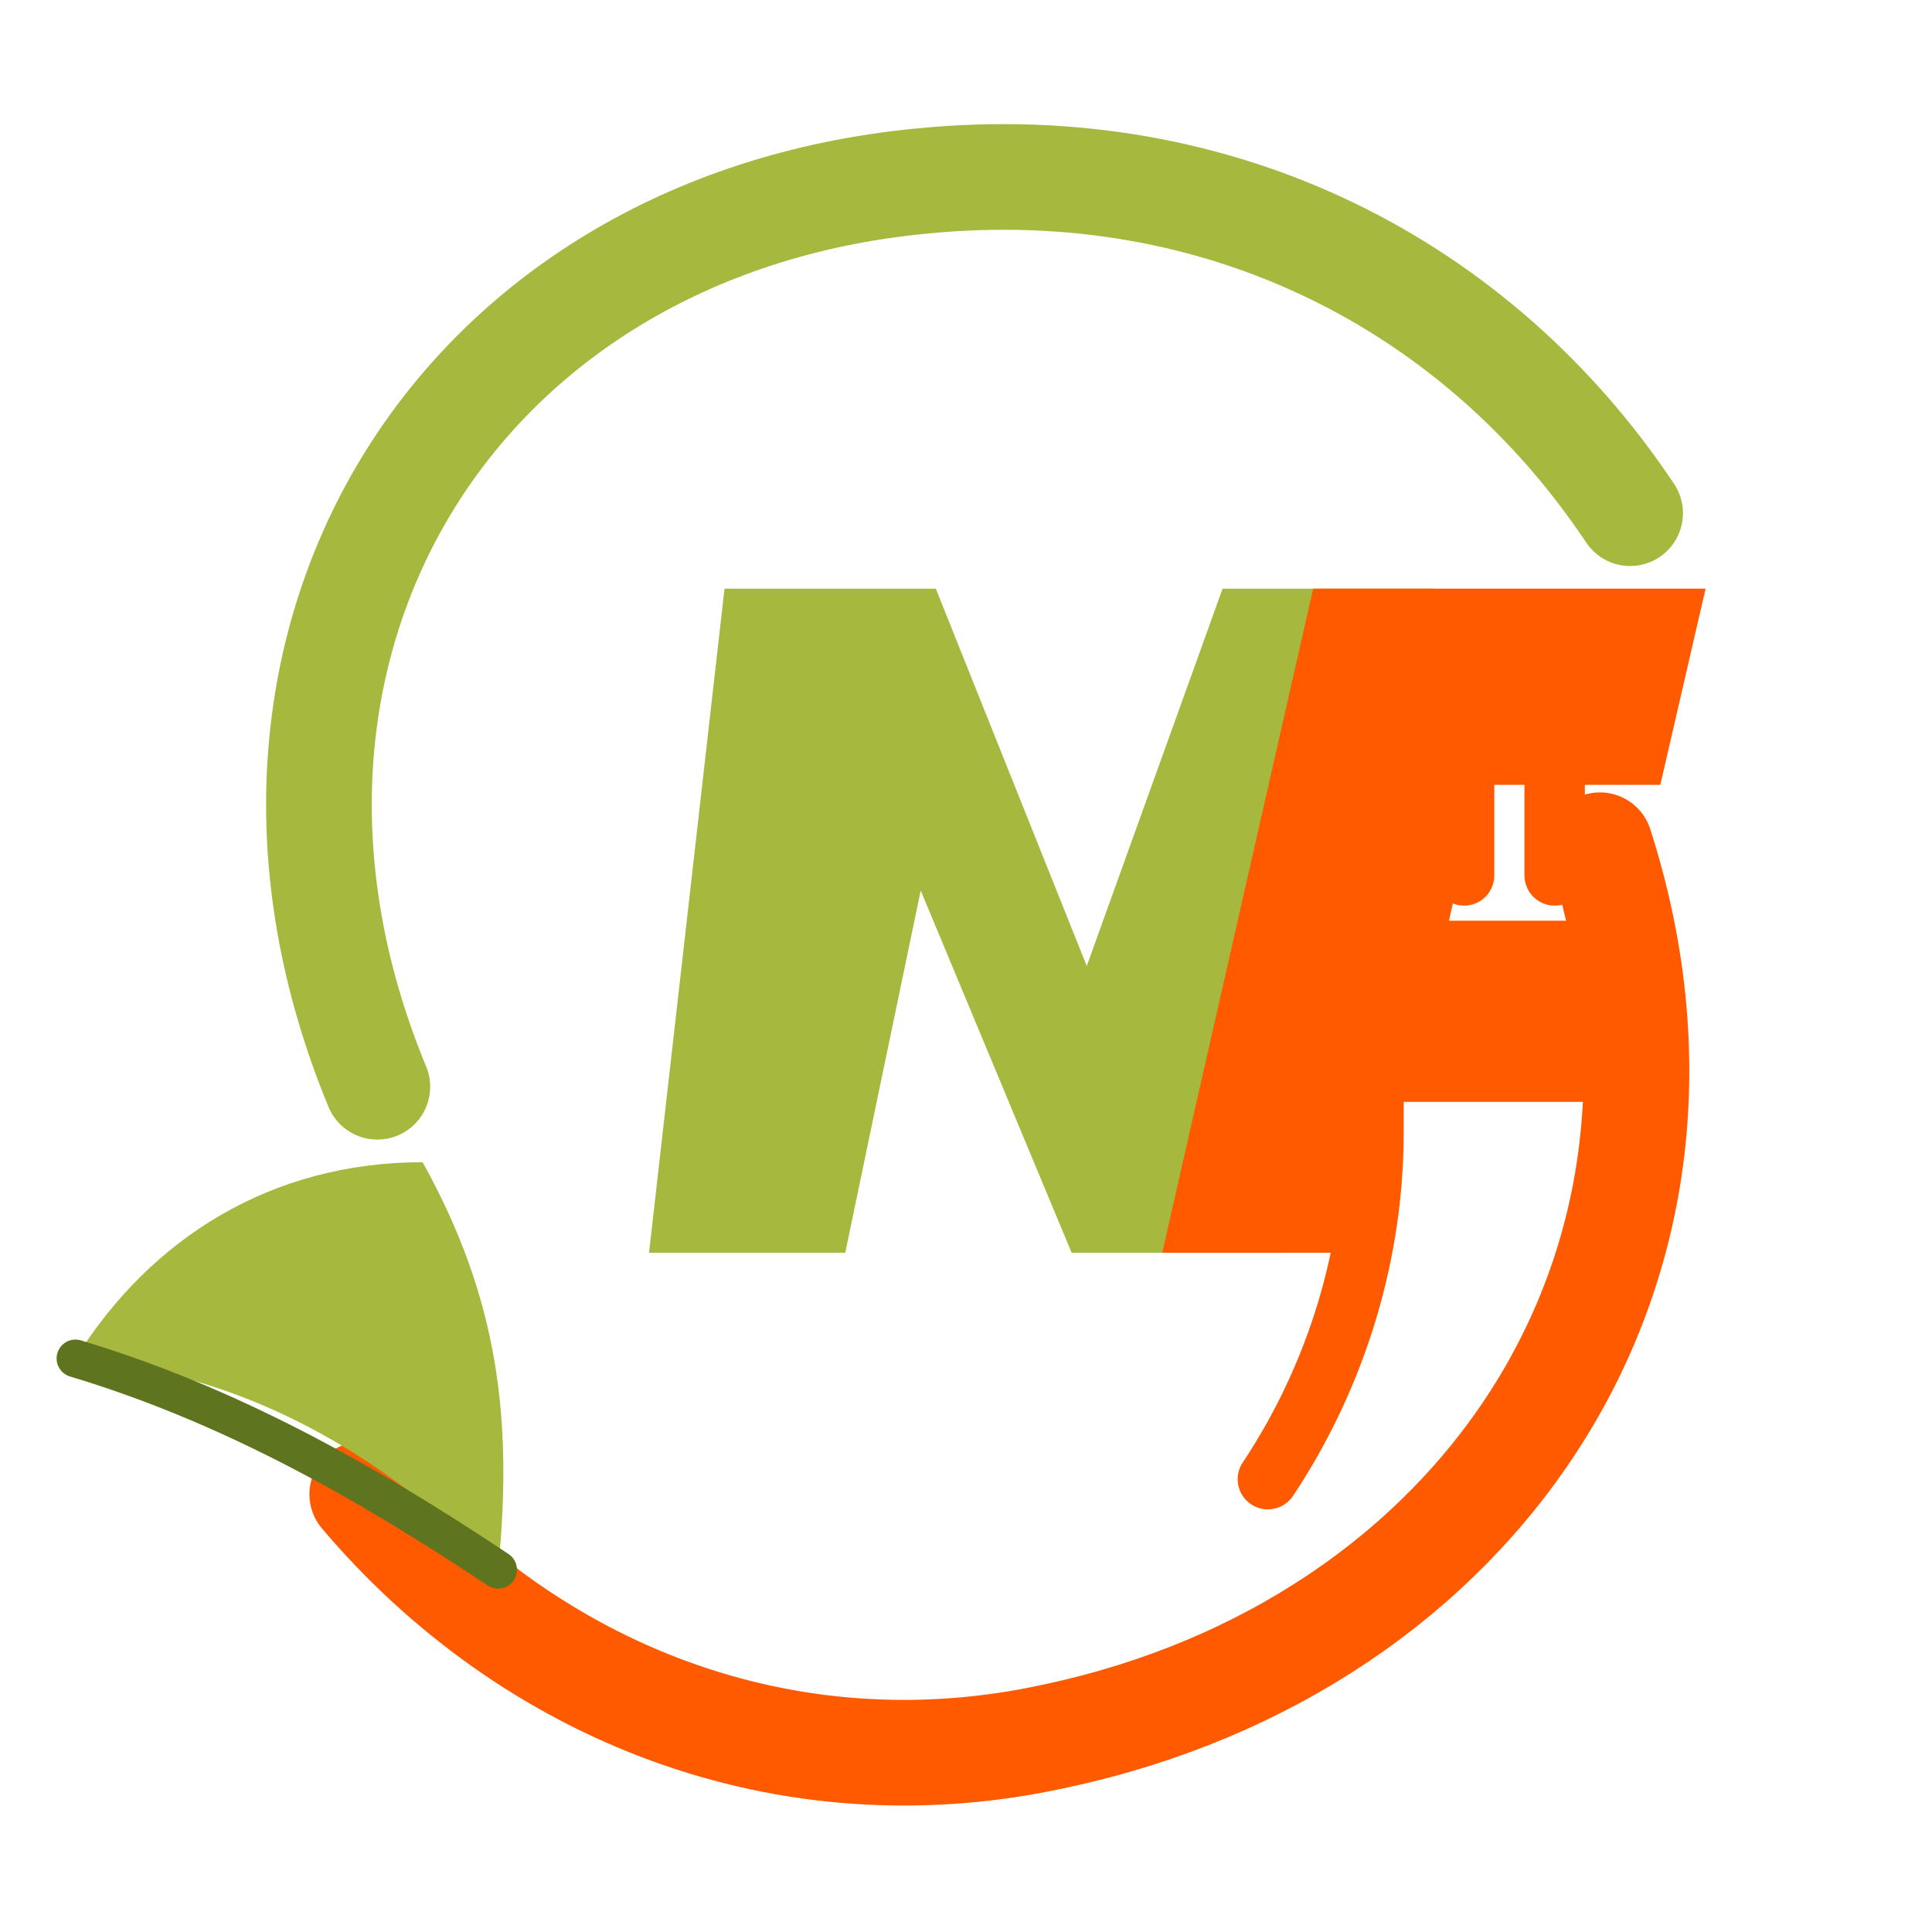
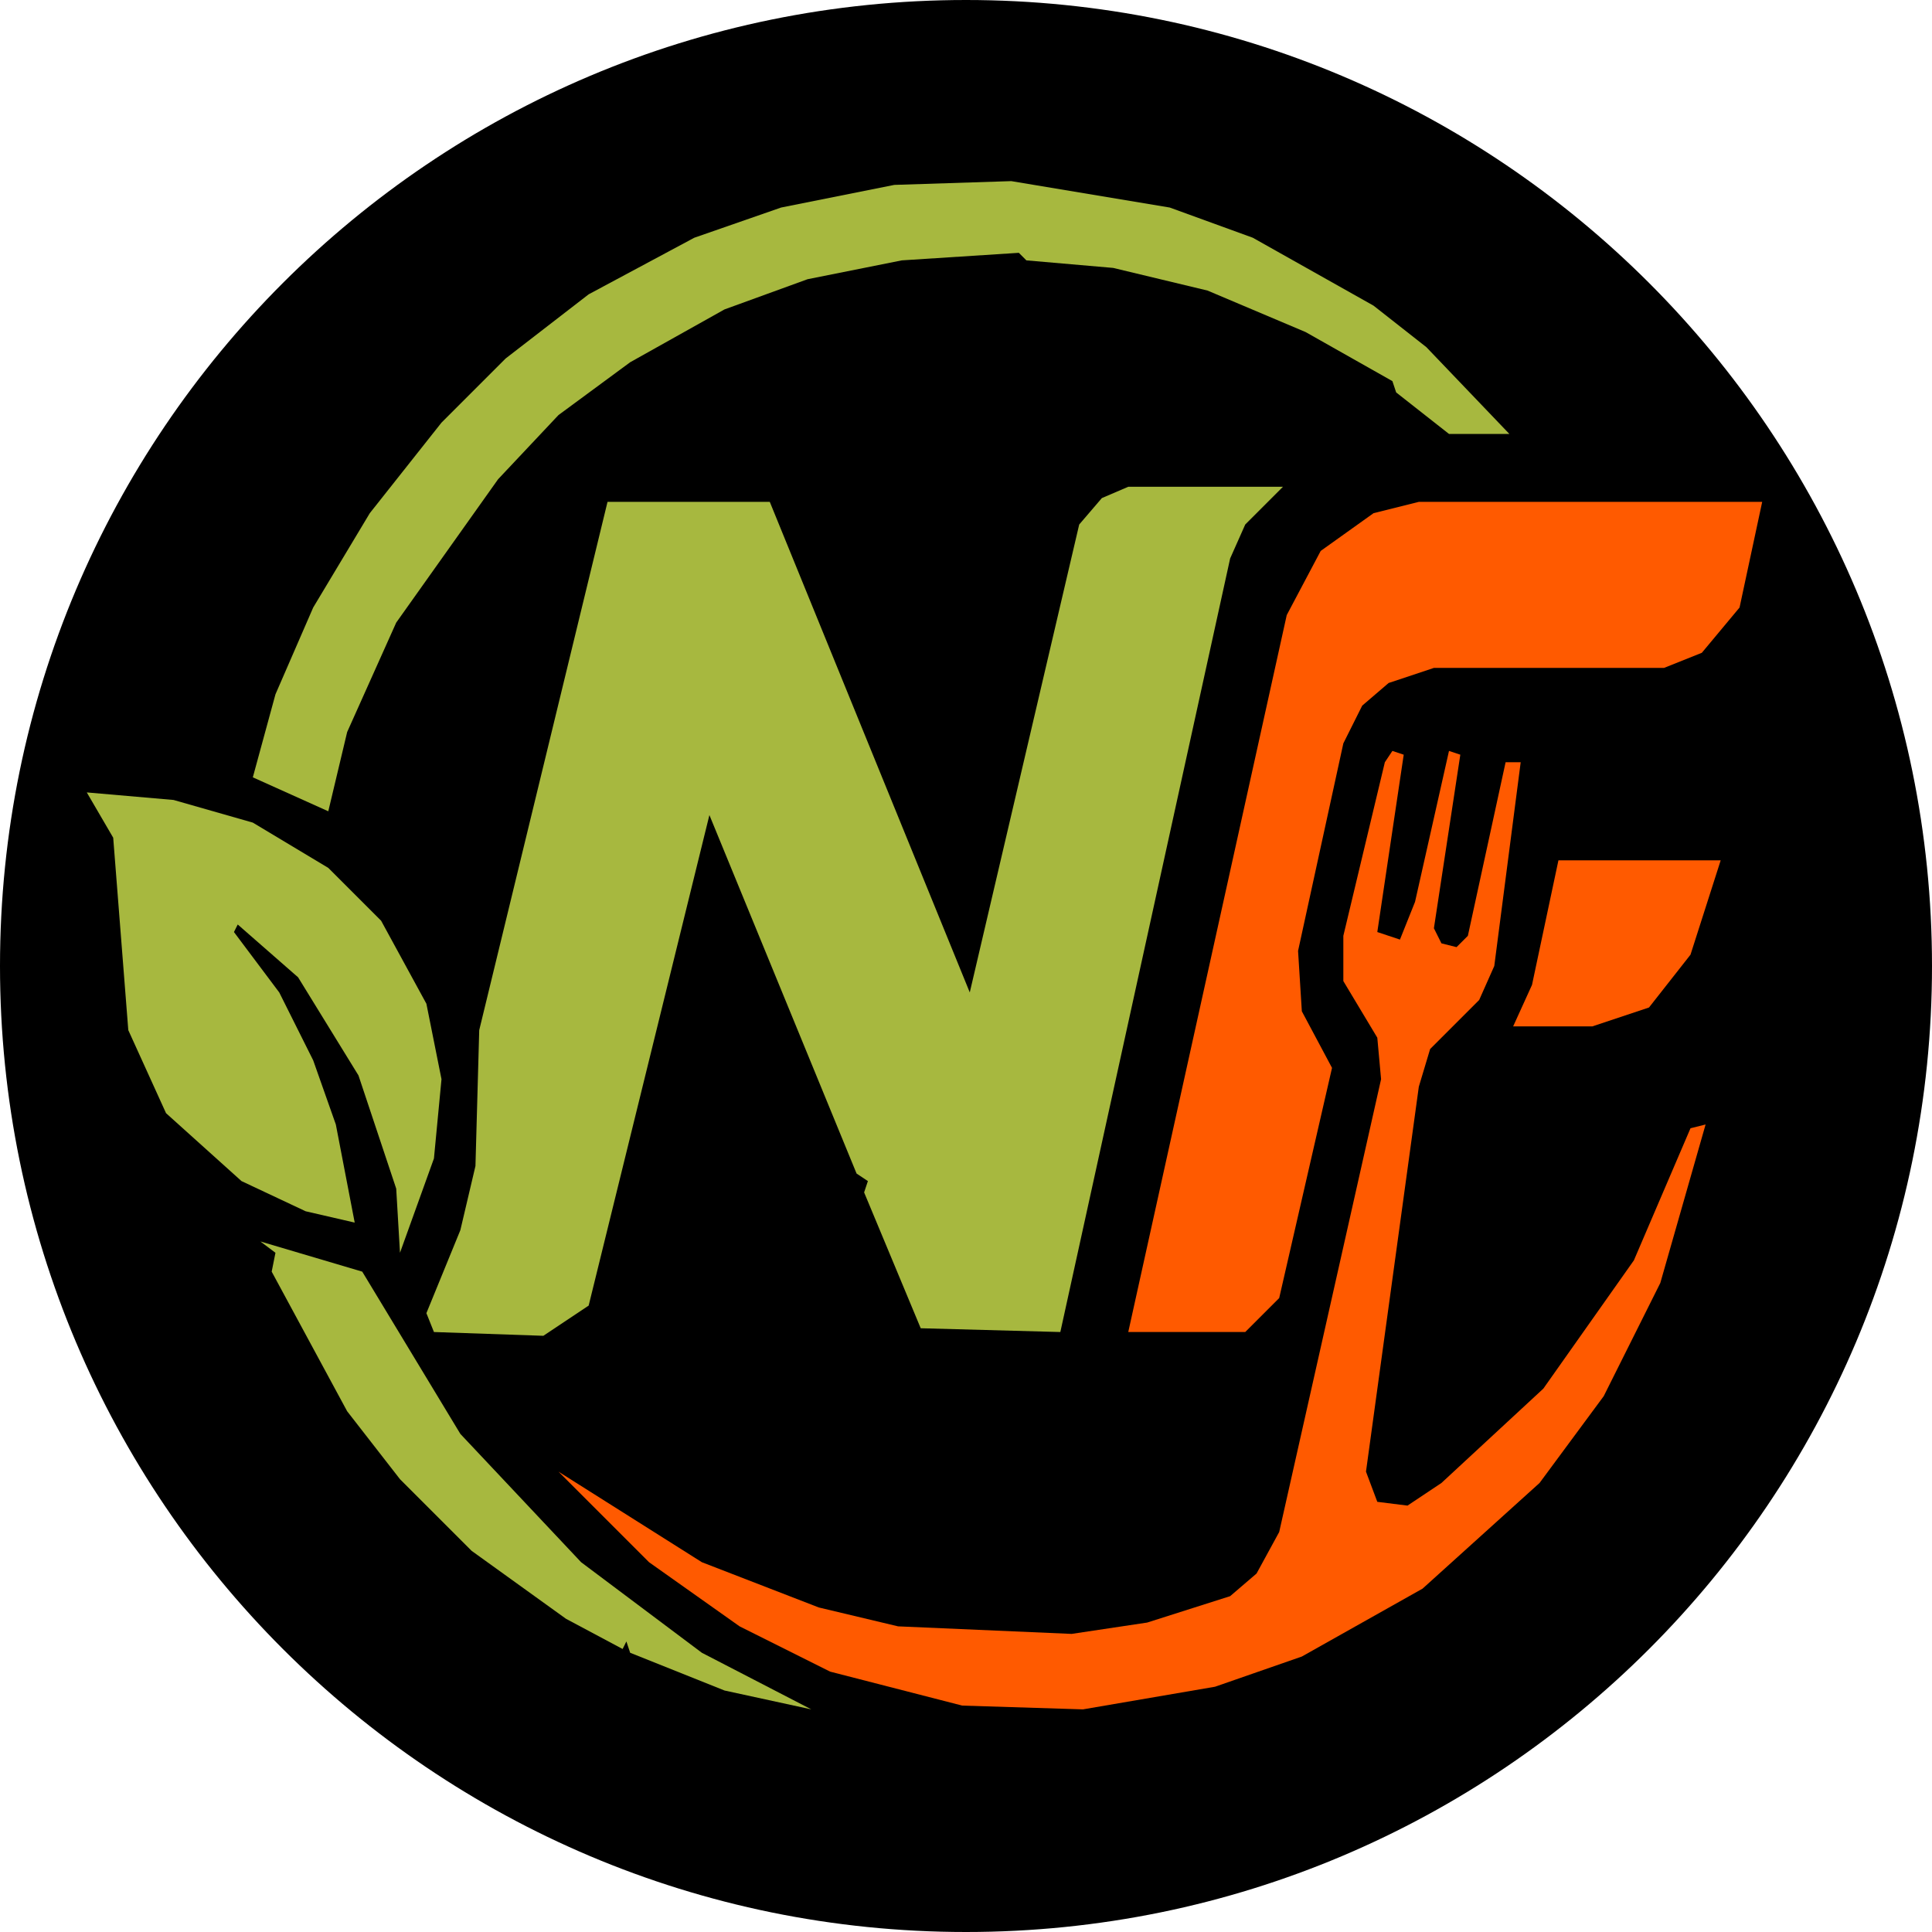
- <svg xmlns="http://www.w3.org/2000/svg" viewBox="0 0 128 128" fill="none">
-   <path d="M25 72C13 43 30 15 61 12c20-2 37 7 47 22" stroke="#A7B83F" stroke-width="7" stroke-linecap="round" />
-   <path d="M106 56c9 28-8 53-36 59-18 4-35-3-46-16" stroke="#FF5A00" stroke-width="7" stroke-linecap="round" />
-   <path d="M43 83 48 39h14l10 25 9-25h14l-10 44H71l-10-24-5 24z" fill="#A7B83F" />
-   <path d="M77 83 87 39h26l-3 13H98l-2 9h13l-3 12H93l-4 10z" fill="#FF5A00" />
-   <path d="M91 58v17c0 9-3 17-7 23" stroke="#FF5A00" stroke-width="4" stroke-linecap="round" />
-   <path d="M91 58v-9M97 58v-9M103 58v-9" stroke="#FF5A00" stroke-width="4" stroke-linecap="round" />
-   <path d="M28 77c-10 0-18 5-23 13 11 1 20 6 28 14 1-10 0-18-5-27Z" fill="#A7B83F" />
-   <path d="M5 90c10 3 19 8 28 14" stroke="#5F741F" stroke-width="2.5" stroke-linecap="round" />
+ <svg xmlns="http://www.w3.org/2000/svg" viewBox="0 0 512 512">
+   <circle cx="256" cy="256" r="256" fill="#000" />
+   <path d="M 69,329 L 73,332 L 72,337 L 92,374 L 106,392 L 125,411 L 150,429 L 165,437 L 166,435 L 167,438 L 192,448 L 215,453 L 186,438 L 154,414 L 122,380 L 96,337 Z" fill="#A7B83F" />
+   <path d="M 23,210 L 30,222 L 34,273 L 44,295 L 64,313 L 81,321 L 94,324 L 89,298 L 83,281 L 74,263 L 62,247 L 63,245 L 79,259 L 95,285 L 105,315 L 106,332 L 115,307 L 117,286 L 113,266 L 101,244 L 87,230 L 67,218 L 46,212 Z" fill="#A7B83F" />
+   <path d="M 340,129 L 299,129 L 292,132 L 286,139 L 257,263 L 204,133 L 161,133 L 127,273 L 126,309 L 122,326 L 113,348 L 115,353 L 144,354 L 156,346 L 188,216 L 227,311 L 230,313 L 229,316 L 244,352 L 281,353 L 326,148 L 330,139 Z" fill="#A7B83F" />
+   <path d="M 400,115 L 378,92 L 364,81 L 332,63 L 310,55 L 268,48 L 237,49 L 207,55 L 184,63 L 156,78 L 134,95 L 117,112 L 98,136 L 83,161 L 73,184 L 67,206 L 87,215 L 92,194 L 105,165 L 132,127 L 148,110 L 167,96 L 192,82 L 214,74 L 239,69 L 270,67 L 272,69 L 295,71 L 320,77 L 346,88 L 369,101 L 370,104 L 384,115 Z" fill="#A7B83F" />
+   <path d="M 456,228 L 413,228 L 406,261 L 401,272 L 422,272 L 437,267 L 448,253 Z" fill="#FF5A00" />
+   <path d="M 403,202 L 399,202 L 389,248 L 386,251 L 382,250 L 380,246 L 387,200 L 384,199 L 375,239 L 371,249 L 365,247 L 372,200 L 369,199 L 367,202 L 356,248 L 356,260 L 365,275 L 366,286 L 339,406 L 333,417 L 326,423 L 304,430 L 284,433 L 238,431 L 217,426 L 186,414 L 148,390 L 172,414 L 196,431 L 220,443 L 255,452 L 287,453 L 322,447 L 345,439 L 377,421 L 408,393 L 425,370 L 440,340 L 452,298 L 448,299 L 433,334 L 409,368 L 382,393 L 373,399 L 365,398 L 362,390 L 376,288 L 379,278 L 392,265 L 396,256 Z" fill="#FF5A00" />
+   <path d="M 467,133 L 376,133 L 364,136 L 350,146 L 341,163 L 299,353 L 330,353 L 339,344 L 353,283 L 345,268 L 344,252 L 356,197 L 361,187 L 368,181 L 380,177 L 441,177 L 451,173 L 461,161 Z" fill="#FF5A00" />
</svg>
